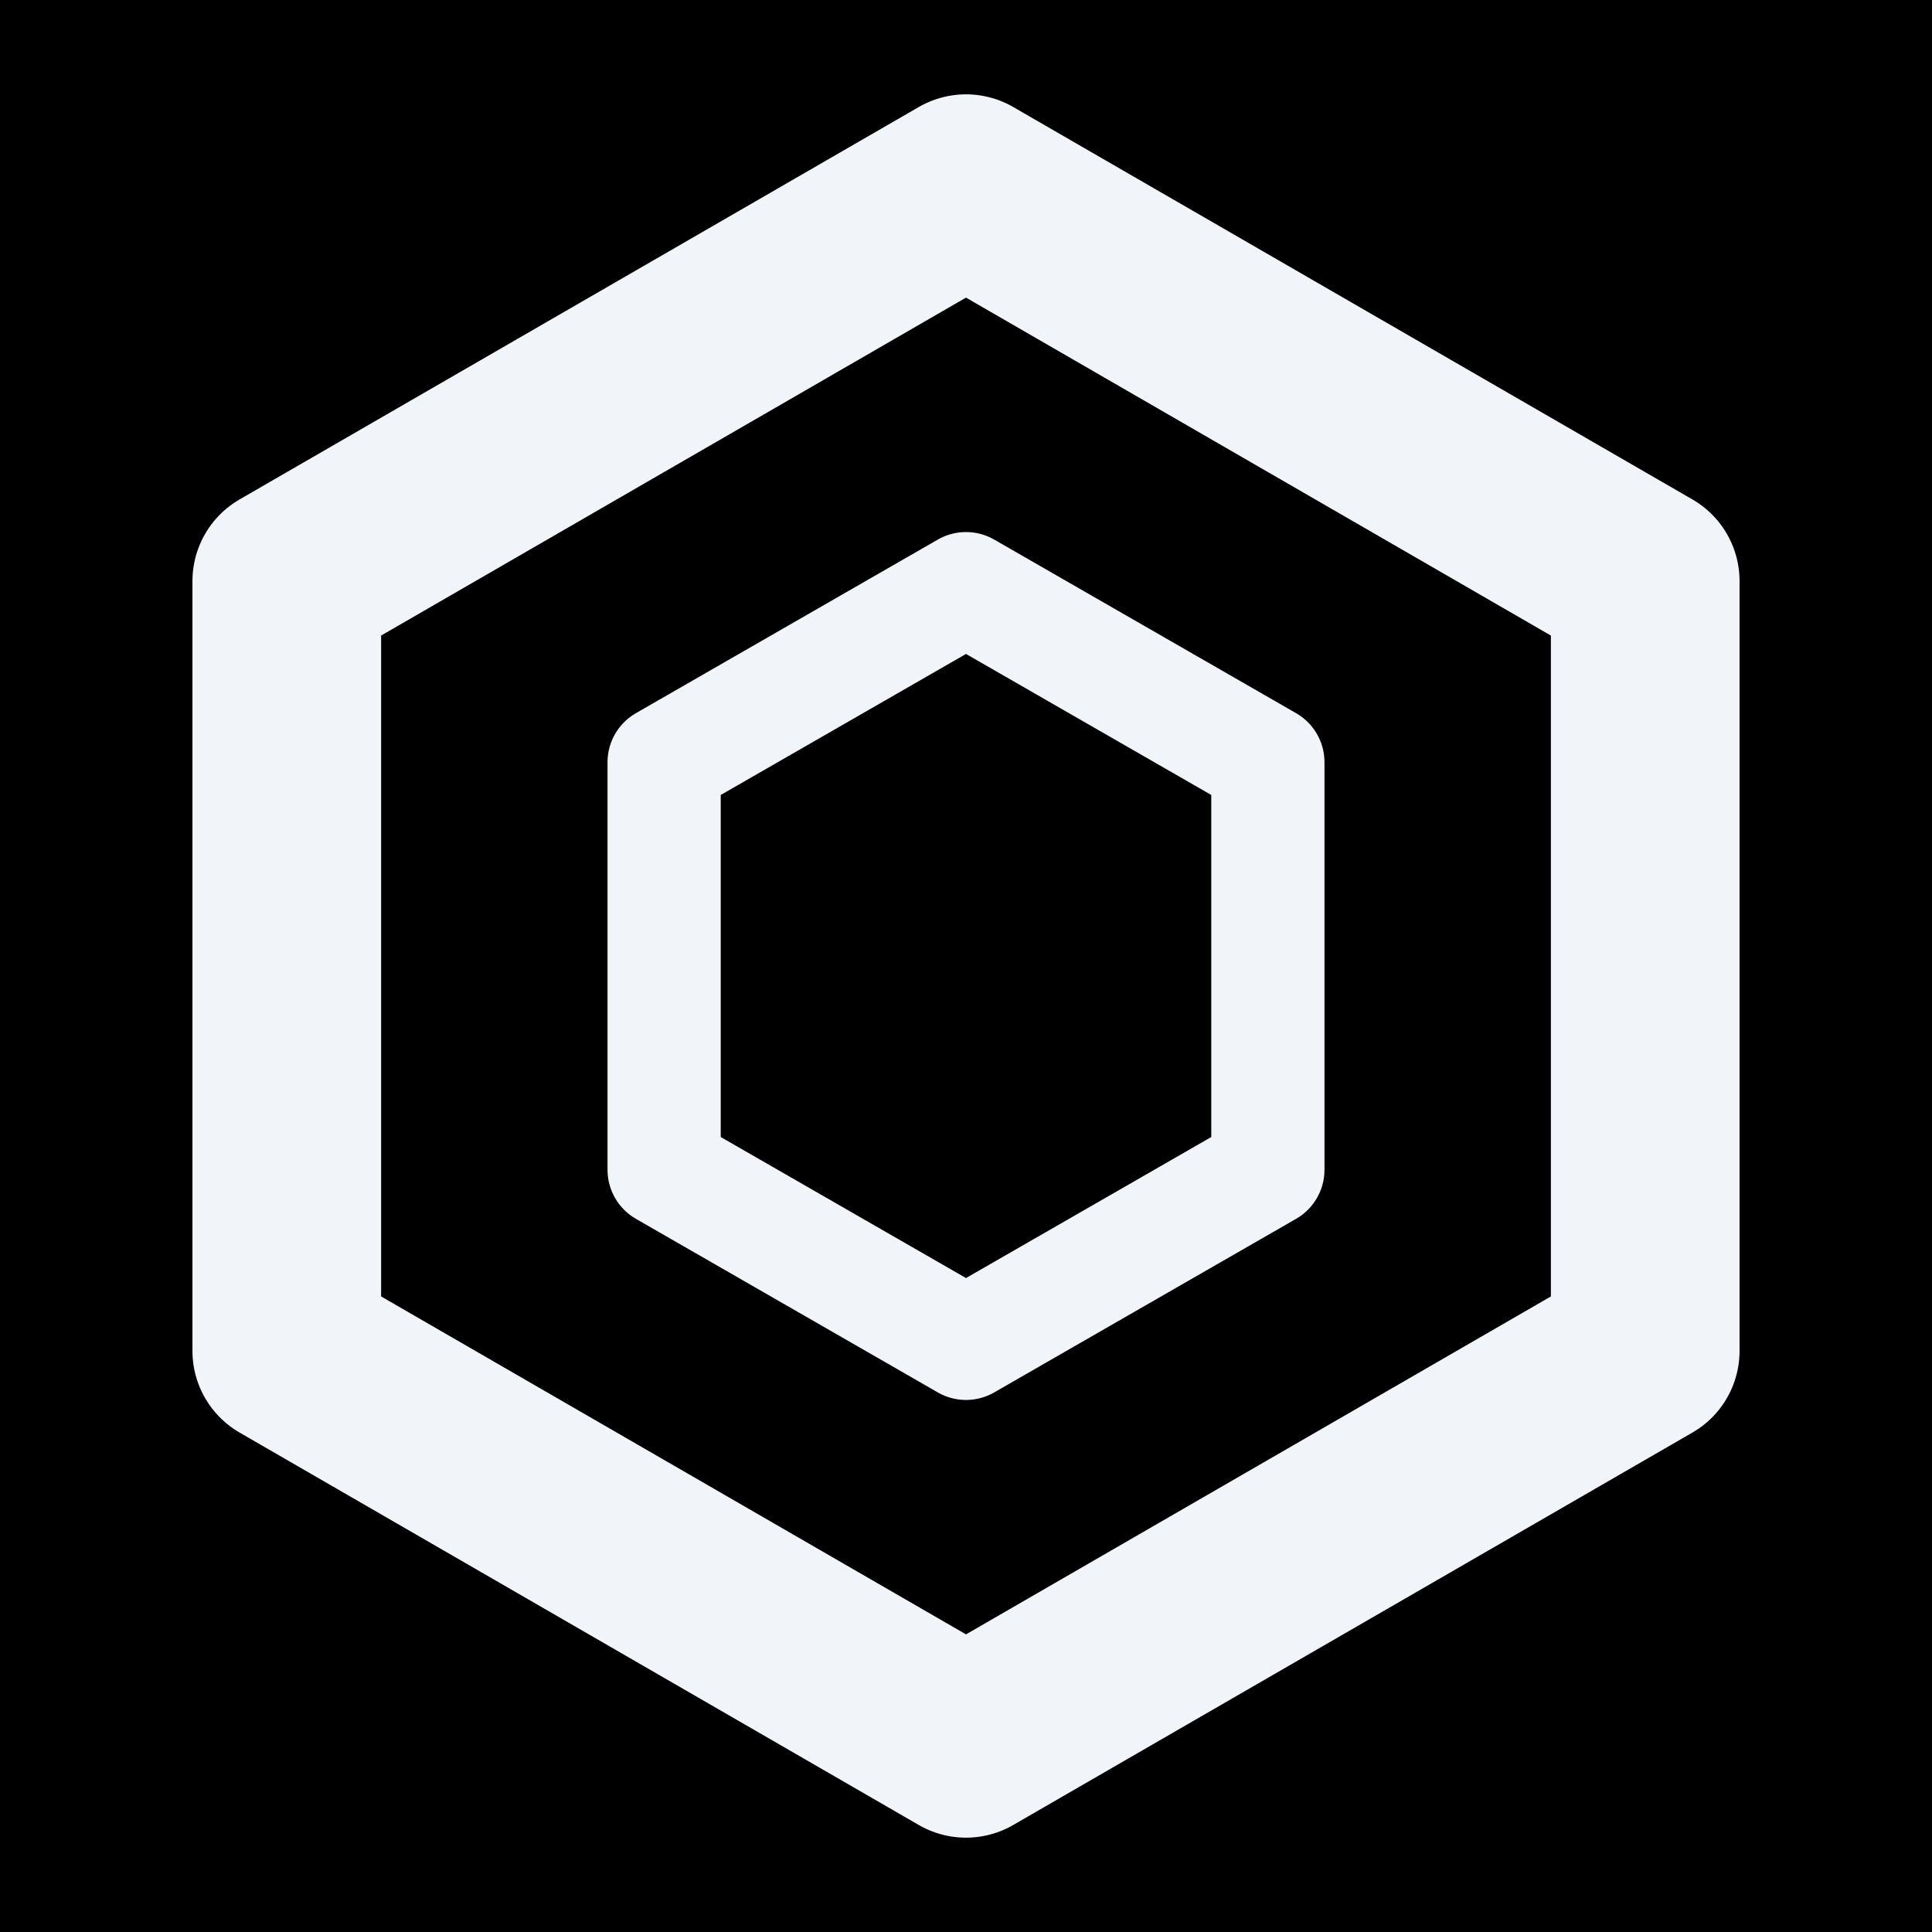
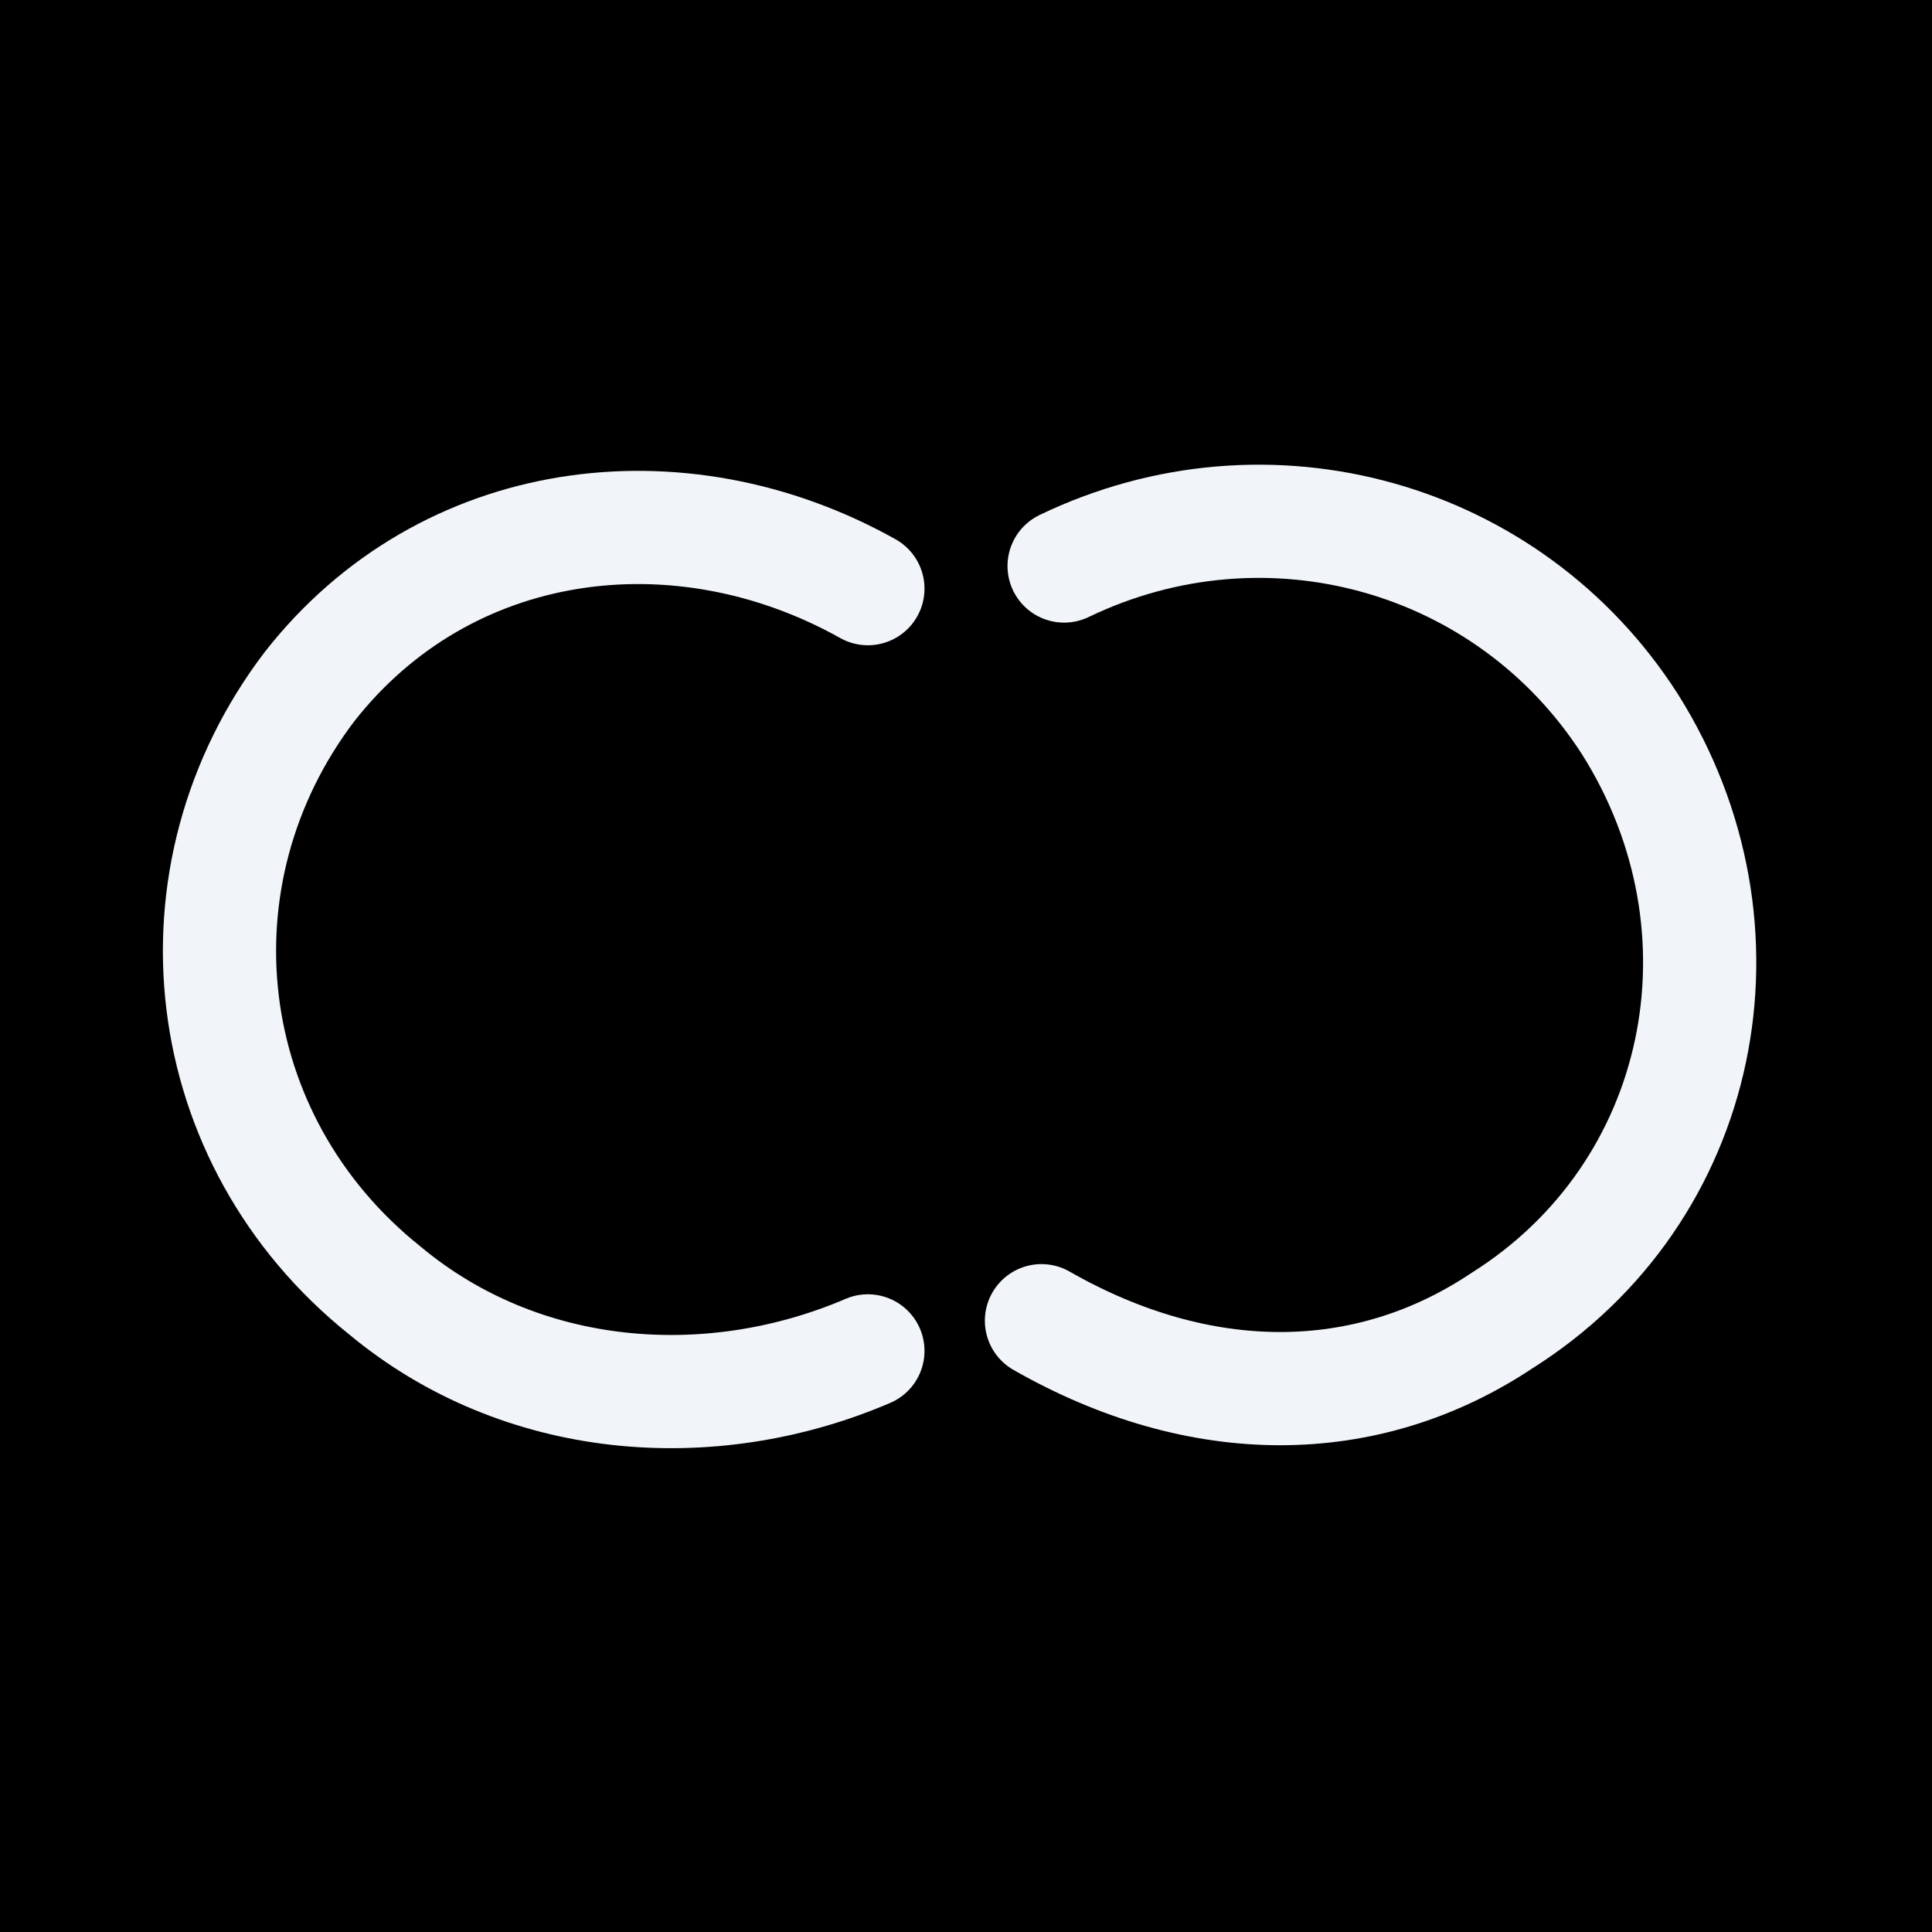
<svg xmlns="http://www.w3.org/2000/svg" version="1.2" baseProfile="tiny-ps" width="256" height="256" viewBox="0 0 256 256">
  <rect width="256" height="256" fill="#000000" />
-   <g fill="none" stroke="#F1F5F9" stroke-linejoin="round">
-     <path d="M128 25 218 77v102l-90 52-90-52V77l90-52Z" stroke-width="25" />
-     <path d="m128 78 40 23v54l-40 23-40-23v-54l40-23Z" stroke-width="15" />
+   <g fill="none" stroke-linecap="round" stroke-linejoin="round">
+     <g stroke="#000000" stroke-width="25">
+       <path d="M115 78C90 64 59 68 41 91c-19 25-15 60 10 80 18 15 43 17 64 8" />
+       <path d="M141 75c27-13 59-4 75 21 17 27 10 62-17 79-18 12-40 12-61 0" />
+     </g>
+     <g stroke="#F1F5F9" stroke-width="15">
+       <path d="M115 78C90 64 59 68 41 91c-19 25-15 60 10 80 18 15 43 17 64 8" />
+       <path d="M141 75c27-13 59-4 75 21 17 27 10 62-17 79-18 12-40 12-61 0" />
+     </g>
  </g>
</svg>
